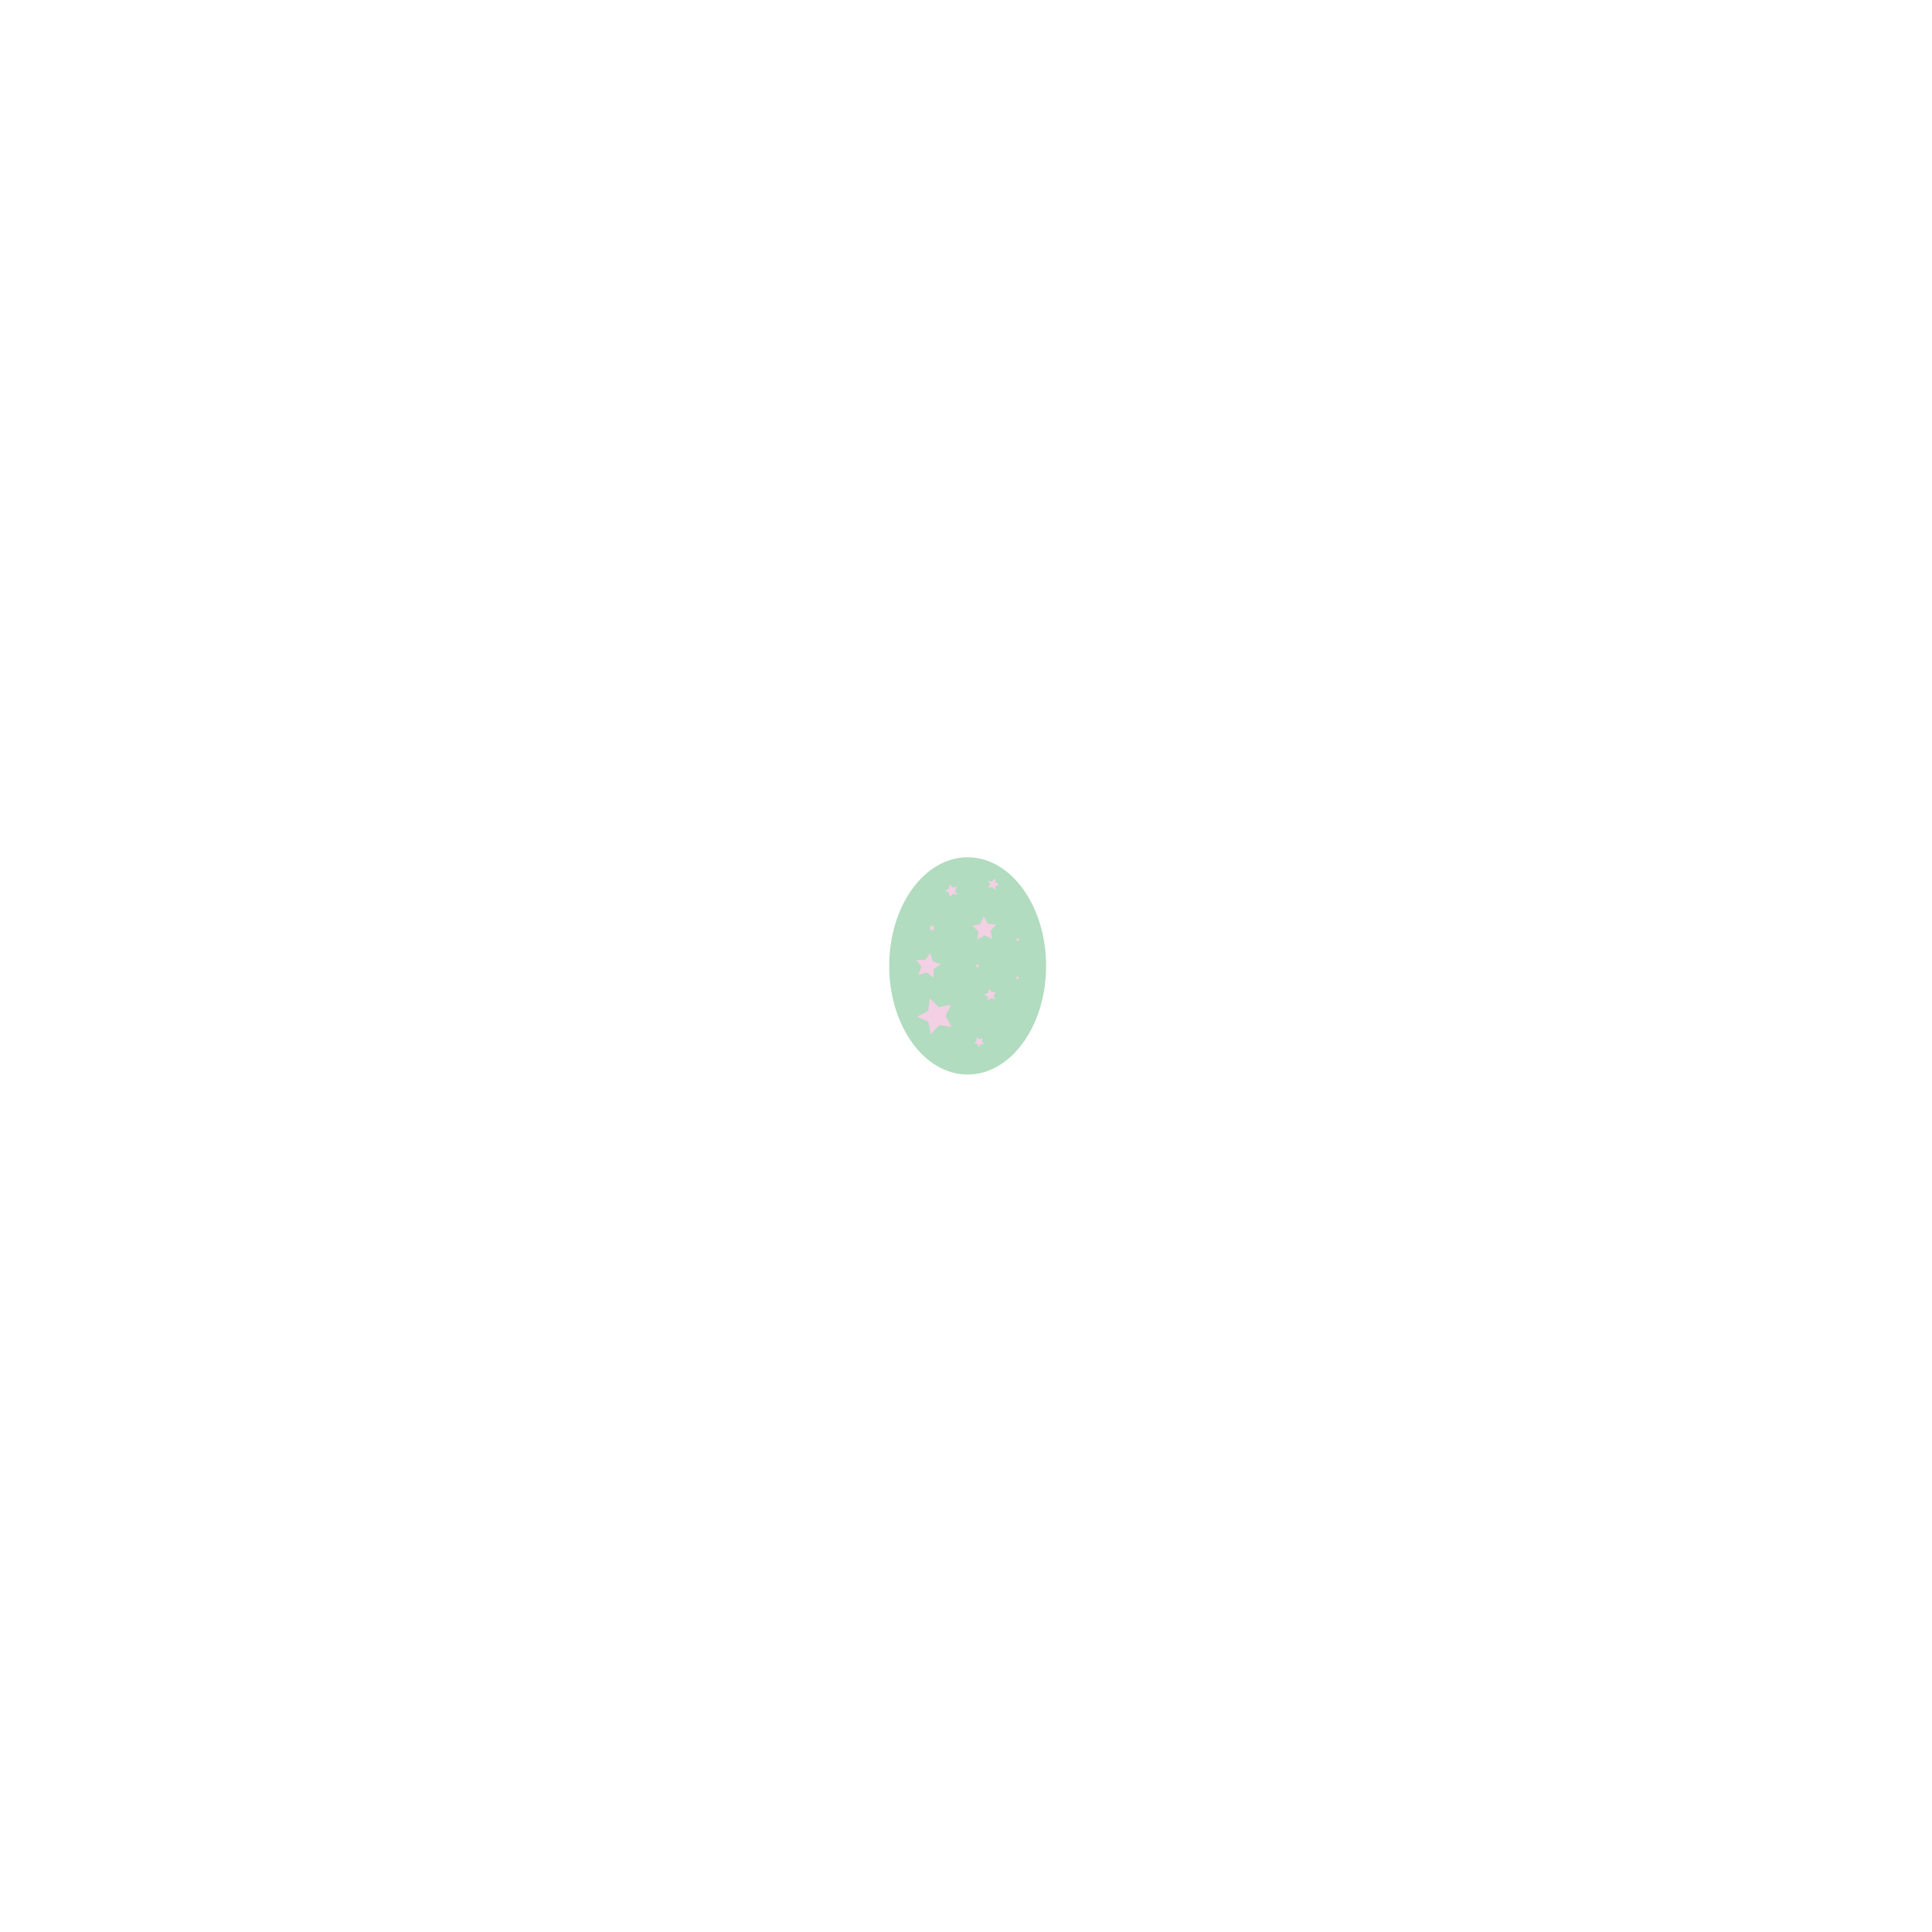
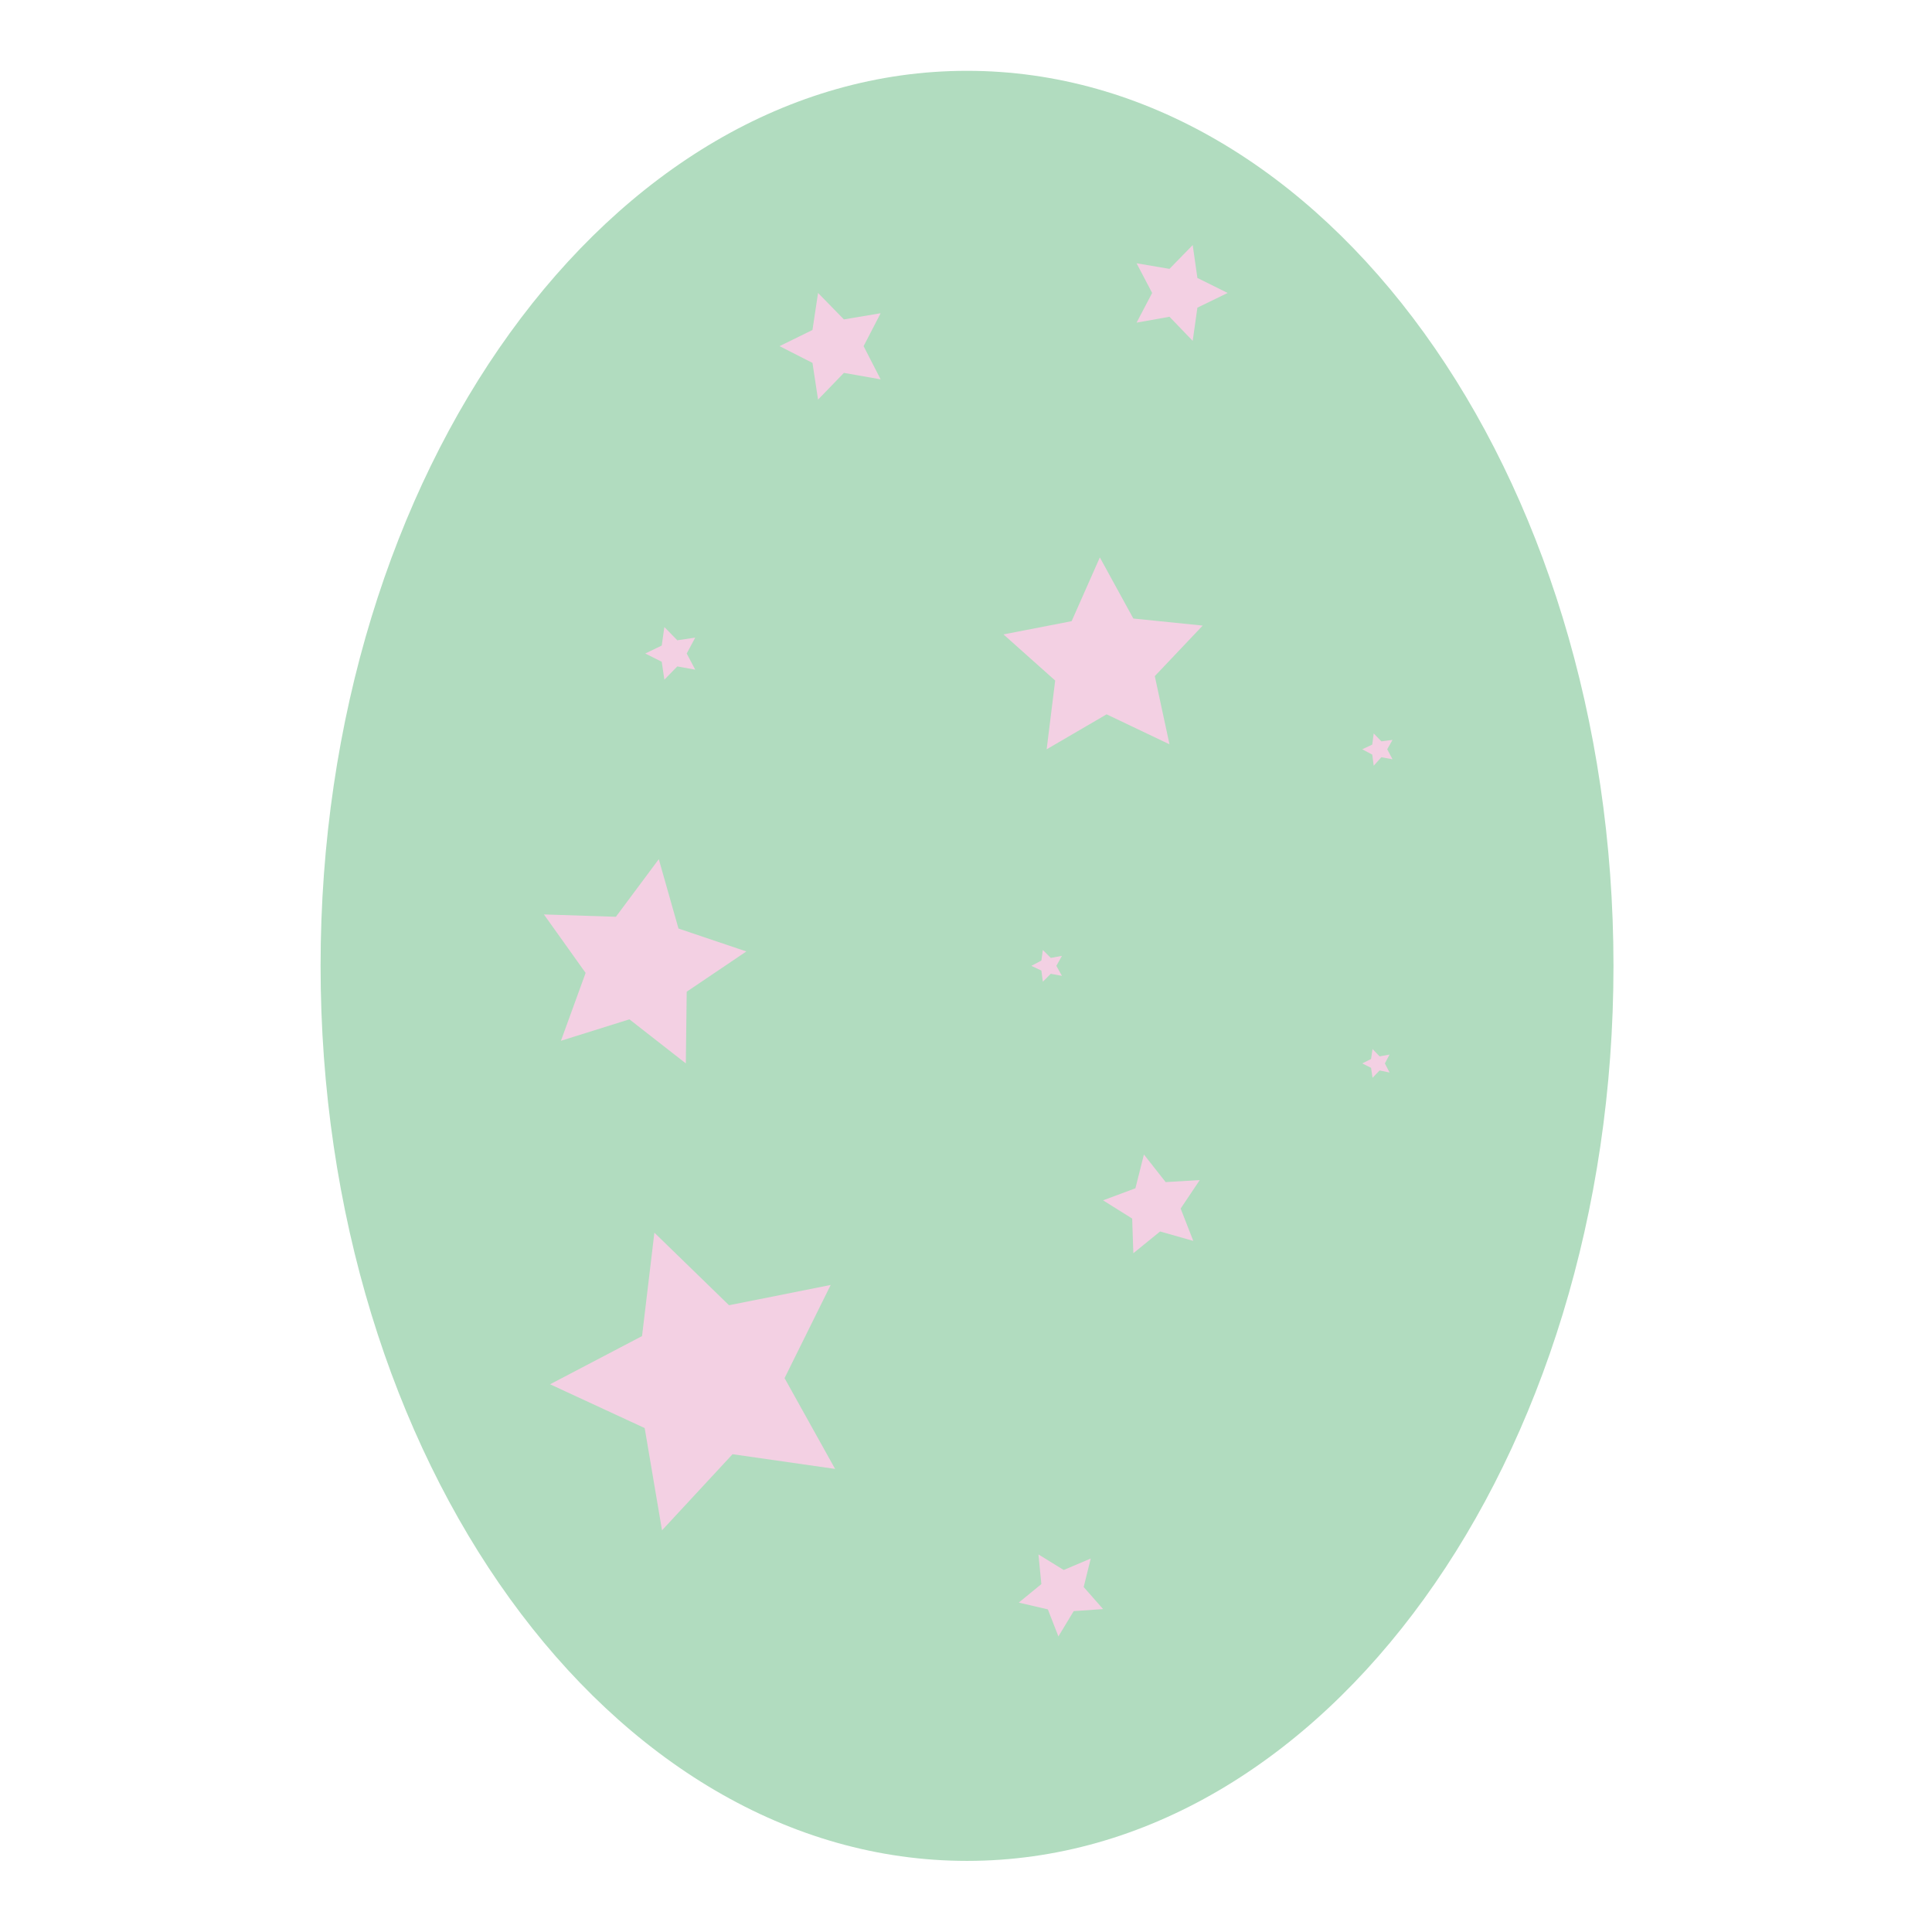
- <svg xmlns="http://www.w3.org/2000/svg" version="1.0" id="Layer_1" x="0px" y="0px" viewBox="0 0 400 400" style="enable-background:new 0 0 400 400;" xml:space="preserve">
+ <svg xmlns="http://www.w3.org/2000/svg" version="1.1" id="Layer_1" x="0px" y="0px" viewBox="0 0 657.5 657.5" style="enable-background:new 0 0 657.5 657.5;" xml:space="preserve">
  <style type="text/css">
	.st0{fill:#B1DCBF;}
	.st1{fill:#F3D0E3;}
</style>
  <g id="E-Khaan_1_">
    <g id="E-Khaan">
-       <ellipse class="st0" cx="200.34" cy="199.98" rx="16.24" ry="22.49" />
+       <ellipse class="st0" cx="329.1" cy="328.7" rx="220" ry="304.6" />
    </g>
-     <polygon class="st1" points="189.71,198.69 191.52,198.75 192.6,197.3 193.09,199.04 194.8,199.62 193.3,200.63 193.28,202.43    191.86,201.32 190.14,201.86 190.76,200.16  " />
-     <polygon class="st1" points="201.26,191.65 202.97,191.32 203.68,189.72 204.52,191.25 206.26,191.43 205.06,192.7 205.43,194.41    203.85,193.66 202.34,194.54 202.56,192.81  " />
-     <polygon class="st1" points="203.76,205.87 204.57,205.57 204.79,204.72 205.33,205.41 206.19,205.36 205.71,206.08 206.03,206.89    205.19,206.65 204.52,207.2 204.49,206.33  " />
-     <polygon class="st1" points="197.03,212.62 194.45,212.25 192.68,214.16 192.24,211.59 189.87,210.49 192.18,209.28 192.49,206.68    194.36,208.51 196.92,208 195.76,210.34  " />
-     <polygon class="st1" points="195.63,184.41 196.46,184 196.6,183.07 197.25,183.74 198.17,183.58 197.74,184.41 198.17,185.24    197.25,185.08 196.6,185.75 196.46,184.83  " />
-     <polygon class="st1" points="210.27,194.54 210.52,194.42 210.56,194.14 210.75,194.34 211.03,194.3 210.9,194.54 211.03,194.79    210.75,194.74 210.56,194.95 210.52,194.67  " />
-     <polygon class="st1" points="210.27,202.43 210.49,202.32 210.53,202.07 210.71,202.25 210.96,202.21 210.84,202.43 210.96,202.66    210.71,202.61 210.53,202.79 210.49,202.54  " />
-     <polygon class="st1" points="201.96,199.98 202.21,199.85 202.25,199.58 202.45,199.78 202.73,199.73 202.59,199.98 202.73,200.23    202.45,200.18 202.25,200.38 202.21,200.1  " />
-     <polygon class="st1" points="203.76,216.14 203.02,216.19 202.64,216.83 202.37,216.15 201.64,215.98 202.21,215.51 202.14,214.77    202.77,215.16 203.45,214.87 203.27,215.59  " />
-     <polygon class="st1" points="192.26,192.13 192.67,191.93 192.74,191.47 193.06,191.8 193.51,191.73 193.3,192.13 193.51,192.54    193.06,192.46 192.74,192.79 192.67,192.34  " />
-     <polygon class="st1" points="206.89,183.07 206.13,183.44 206.01,184.28 205.43,183.67 204.6,183.82 204.99,183.07 204.6,182.33    205.43,182.47 206.01,181.87 206.13,182.7  " />
+     <polygon class="st1" points="185.1,311.2 209.6,312 224.2,292.4 230.9,316 254,323.8 233.7,337.5 233.4,361.9 214.2,346.9    190.9,354.2 199.3,331.1  " />
+     <polygon class="st1" points="341.5,215.9 364.7,211.4 374.3,189.7 385.7,210.5 409.3,212.9 393,230.1 398,253.3 376.6,243.1    356.2,255 359.1,231.6  " />
+     <polygon class="st1" points="375.4,408.5 386.4,404.4 389.3,392.9 396.7,402.3 408.3,401.6 401.8,411.3 406.1,422.3 394.8,419.1    385.7,426.5 385.3,414.7  " />
+     <polygon class="st1" points="284.2,499.9 249.3,494.9 225.3,520.8 219.4,486 187.2,471.1 218.5,454.7 222.7,419.5 248.1,444.2    282.7,437.3 267,469  " />
+     <polygon class="st1" points="265.3,117.8 276.5,112.3 278.4,99.7 287.2,108.7 299.7,106.6 293.9,117.8 299.7,129.1 287.2,126.9    278.4,136 276.5,123.5  " />
+     <polygon class="st1" points="463.6,255 467,253.4 467.5,249.6 470.1,252.3 473.9,251.8 472.1,255 473.9,258.4 470.1,257.7    467.5,260.6 467,256.8  " />
+     <polygon class="st1" points="463.6,361.9 466.6,360.4 467.1,357 469.5,359.5 472.9,358.9 471.3,361.9 472.9,365 469.5,364.3    467.1,366.8 466.6,363.4  " />
+     <polygon class="st1" points="351,328.7 354.4,326.9 354.9,323.3 357.6,326 361.4,325.3 359.5,328.7 361.4,332.1 357.6,331.4    354.9,334.1 354.4,330.3  " />
+     <polygon class="st1" points="375.4,547.6 365.4,548.3 360.2,556.9 356.6,547.7 346.7,545.4 354.4,539.1 353.4,529 362,534.3    371.2,530.4 368.8,540.1  " />
+     <polygon class="st1" points="219.6,222.4 225.2,219.7 226.1,213.4 230.5,217.9 236.6,217 233.7,222.4 236.6,227.9 230.5,226.8    226.1,231.3 225.2,225.2  " />
+     <polygon class="st1" points="417.8,99.7 407.5,104.7 405.9,116 398,107.8 386.8,109.8 392.1,99.7 386.8,89.6 398,91.5 405.9,83.4    407.5,94.6  " />
  </g>
</svg>
